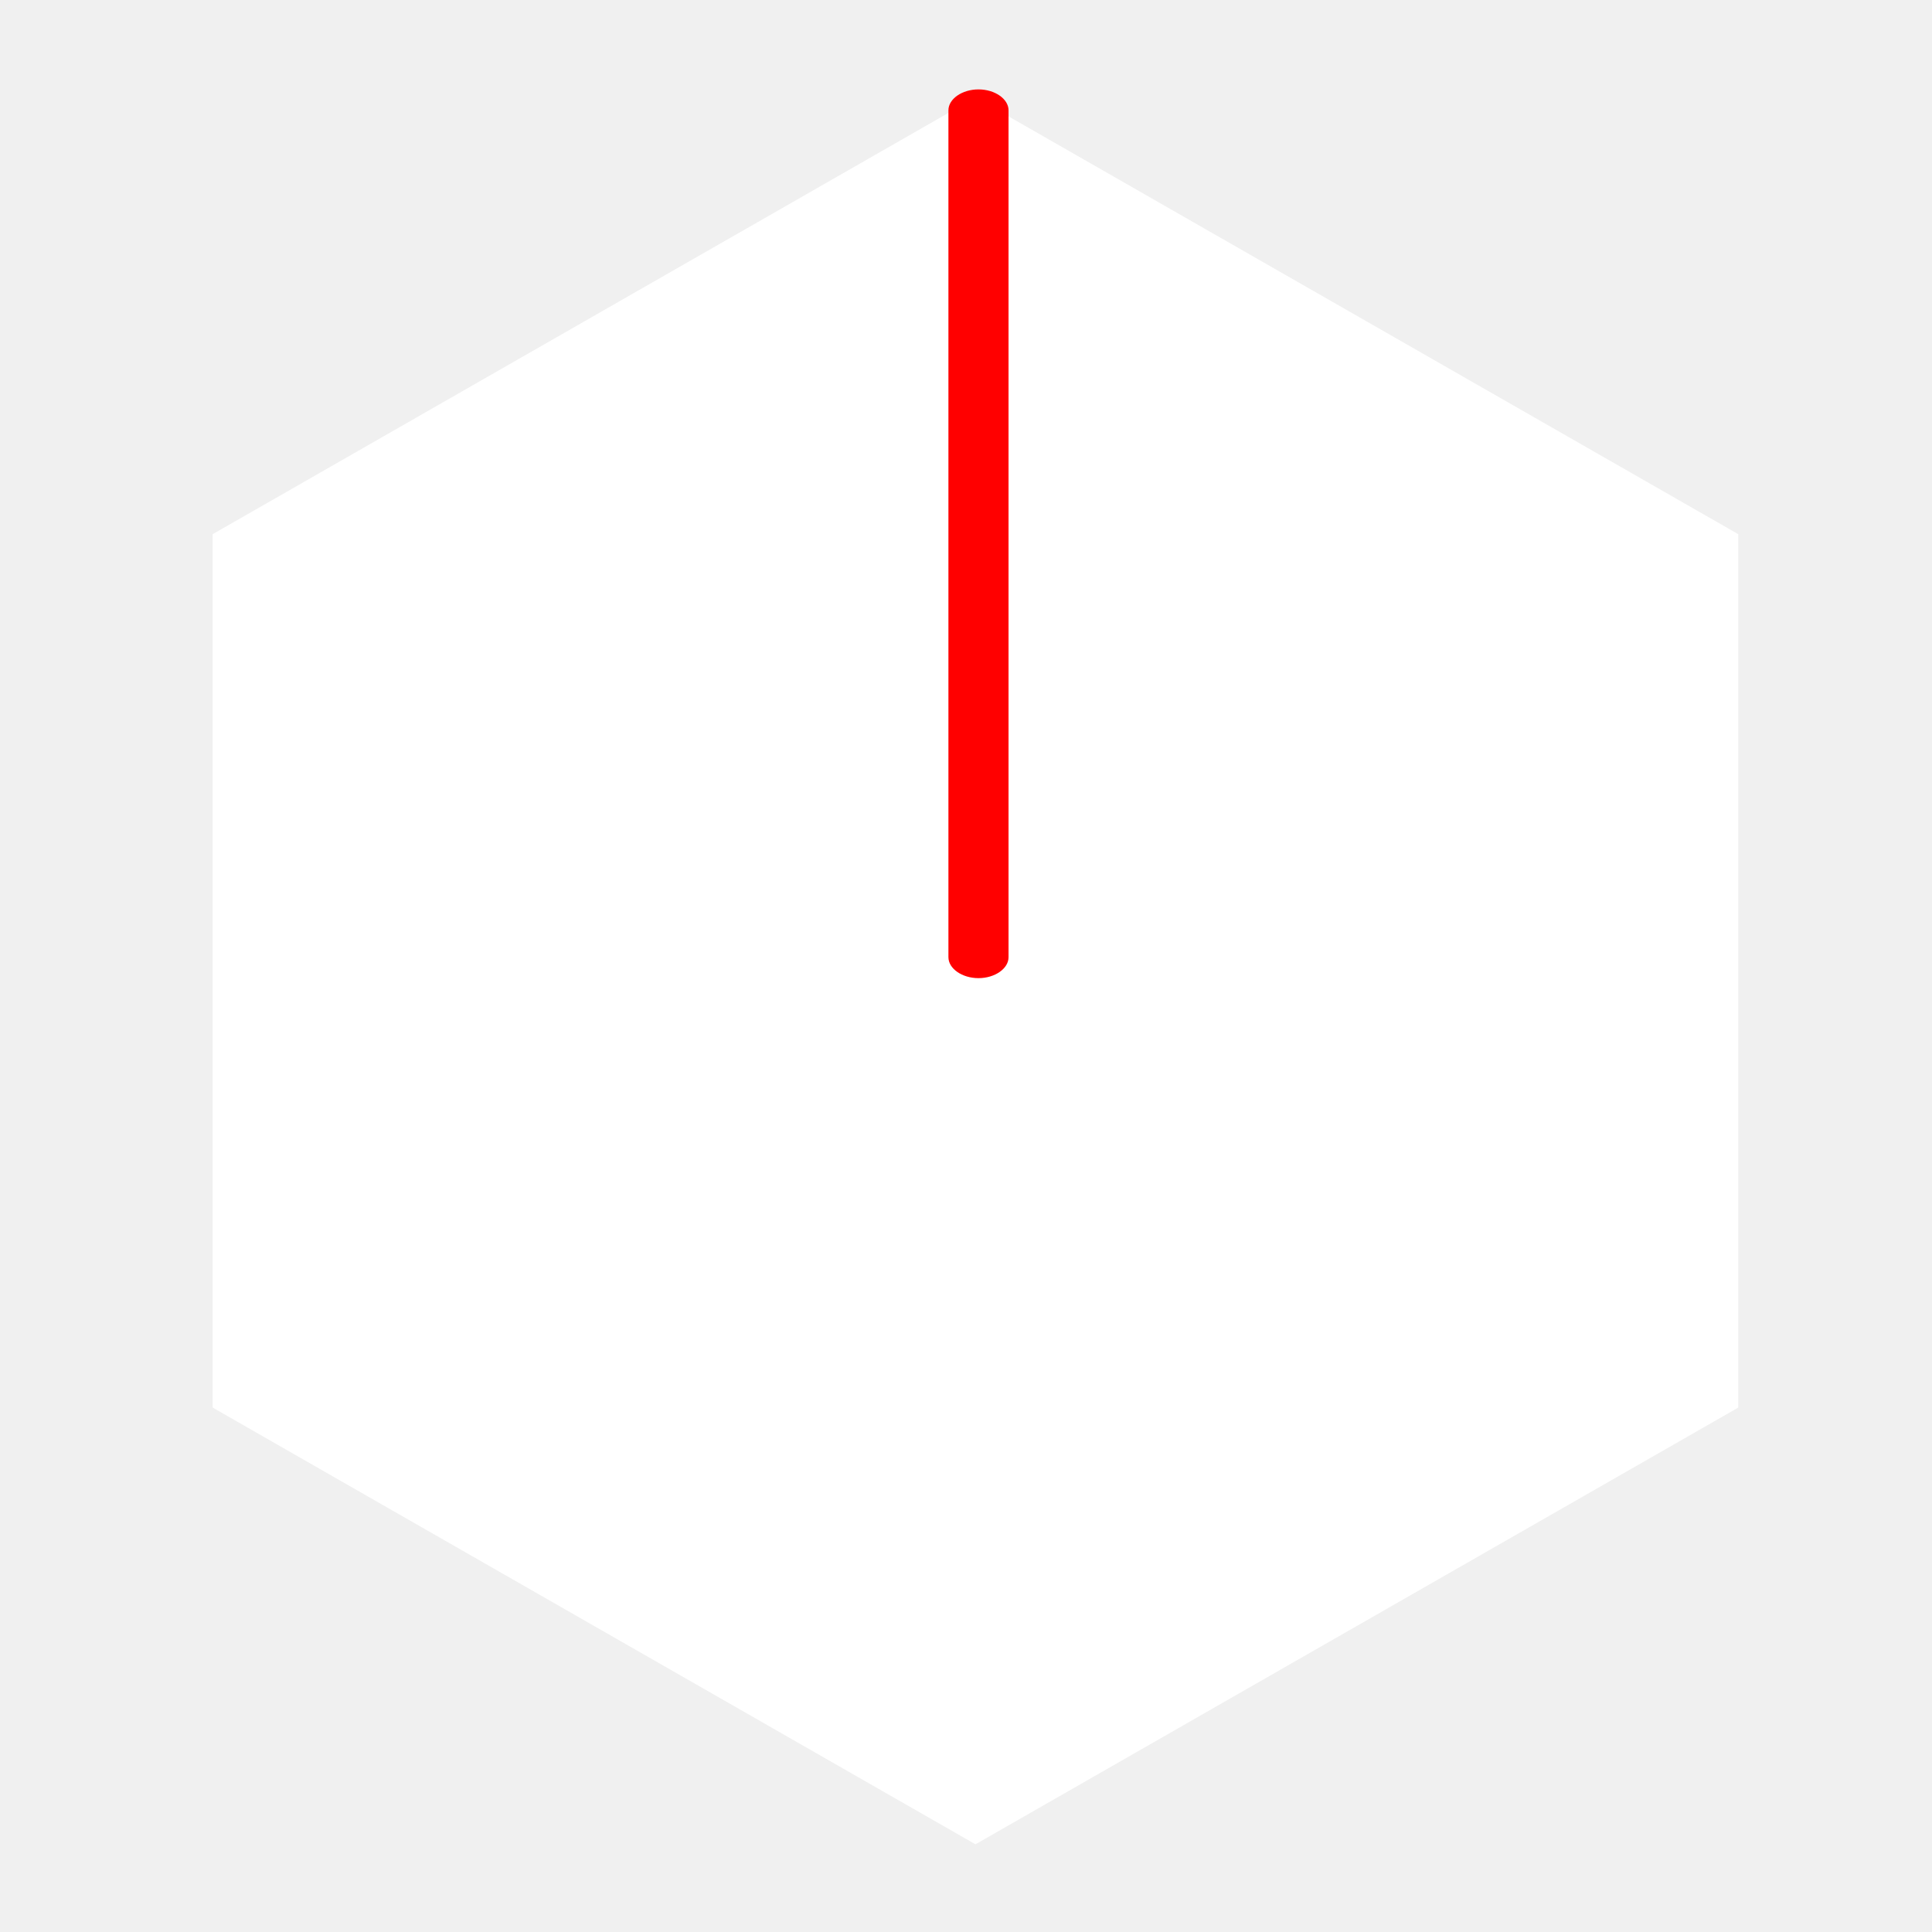
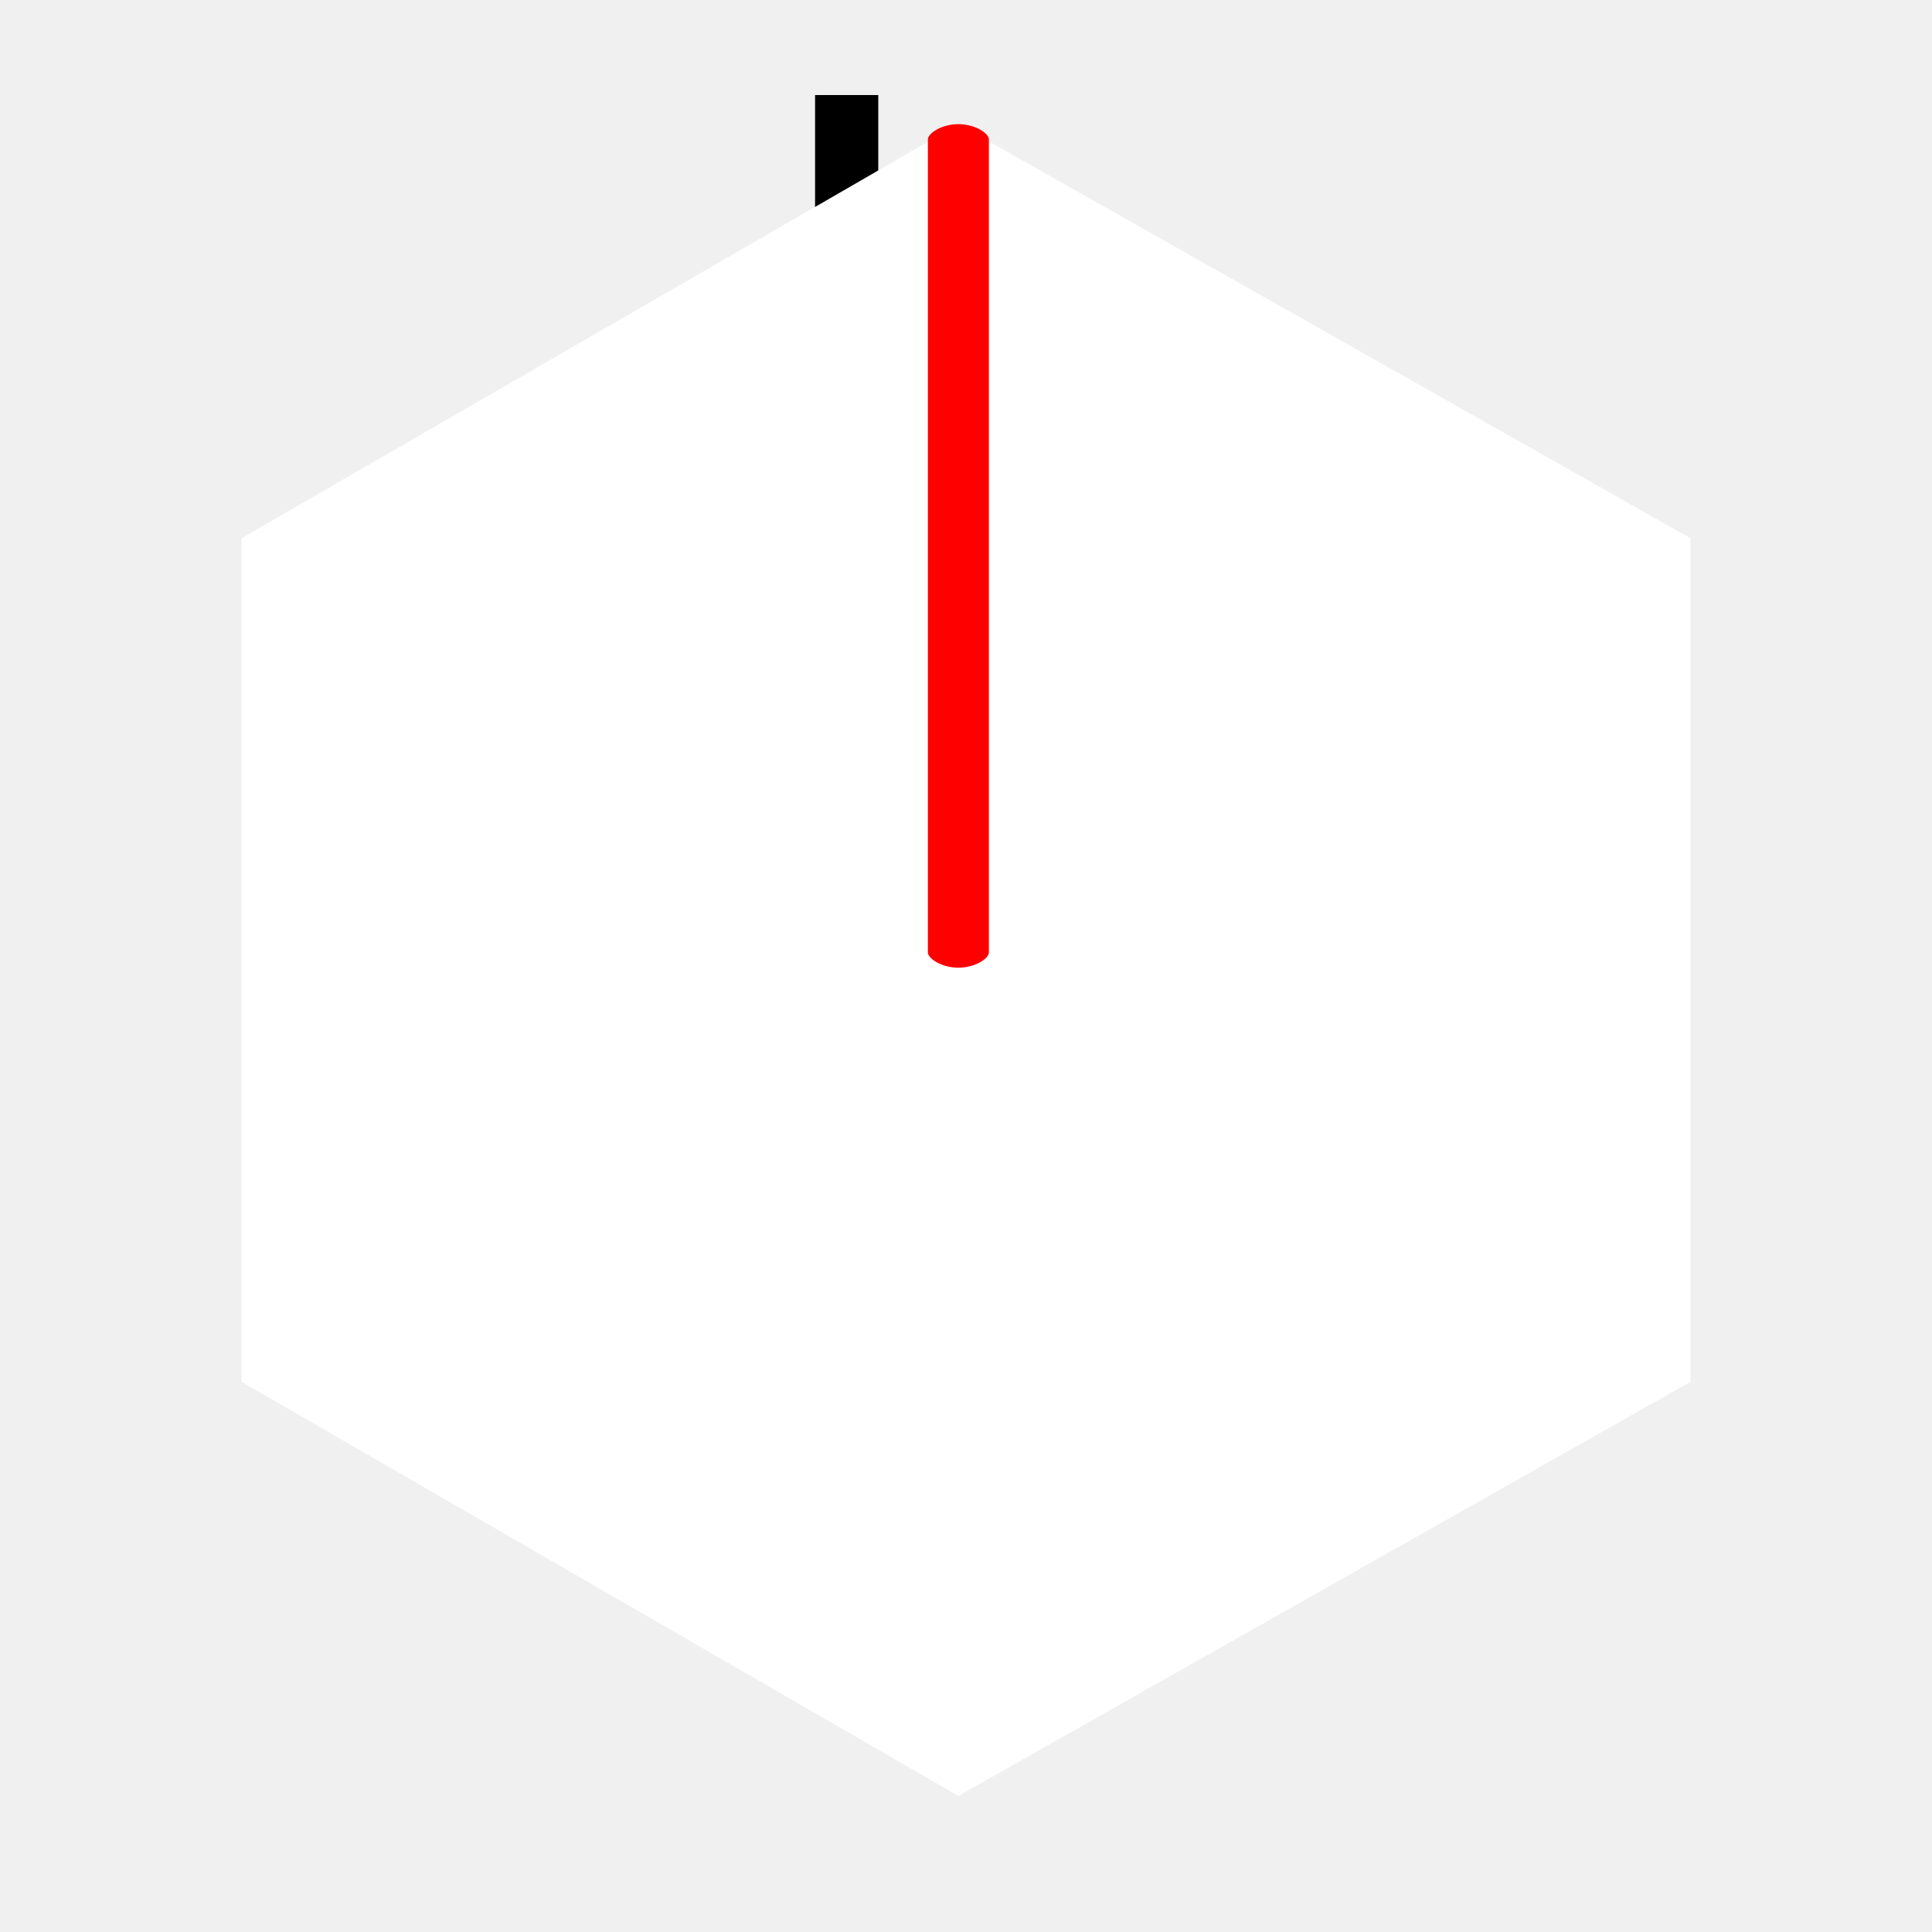
- <svg xmlns="http://www.w3.org/2000/svg" width="120px" height="120px" viewBox="0 0 120 120" version="1.1">
+ <svg xmlns="http://www.w3.org/2000/svg" width="64px" height="64px" viewBox="0 0 64 64" version="1.1">
  <defs />
  <g id="Page-1" stroke="none" stroke-width="1" fill="none" fill-rule="evenodd">
-     <g id="120---iPhone-App-Icon-23">
-       <g id="Polygon-1-+-|" transform="translate(60.79412, 52.55305) rotate(-180) translate(-60.79412, -52.55305) translate(6.294118, -9.44695)">
-         <g id="cube-+-Pipe" transform="translate(0, -0)">
-           <polygon id="cube" fill="#FFFFFF" points="54.706 0 102.083 27.125 102.083 81.375 54.706 108.5 7.329 81.375 7.329 27.125 " />
-           <path d="M52.652,107.7 C52.652,108.409 53.501,109 54.519,109 C55.537,109 56.386,108.409 56.386,107.7 L56.386,70.595 L56.386,55.099 C56.386,54.39 55.537,53.799 54.519,53.799 C53.501,53.799 52.652,54.39 52.652,55.099 L52.652,107.7 Z" id="Pipe" fill="#FF0000" />
+     <g id="64">
+       <g id="Polygon-1-+-|-3" transform="translate(32, 29) rotate(-180) translate(-32, -29) translate(8, -2)">
+         <text id="|-2" fill="#FFFFFF" font-family="Gotham Rounded" font-size="28.713" font-weight="260">
+           <tspan x="20.047" y="49.927" fill="#000000">|</tspan>
+         </text>
+         <g id="cube-+-Pipe">
+           <polygon id="cube" fill="#FFFFFF" points="24.253 0.508 48 14.226 48 42.169 24.253 55.887 2.15996502e-14 42.169 2.15996502e-14 14.226 " />
+           <path d="M23.242,55.379 C23.242,55.588 23.701,55.887 24.253,55.887 C24.804,55.887 25.263,55.588 25.263,55.379 L25.263,36.581 L25.263,28.452 C25.263,28.243 24.804,27.944 24.253,27.944 C23.701,27.944 23.242,28.243 23.242,28.452 L23.242,55.379 Z" id="Pipe" fill="#FF0000" />
        </g>
      </g>
    </g>
  </g>
</svg>
